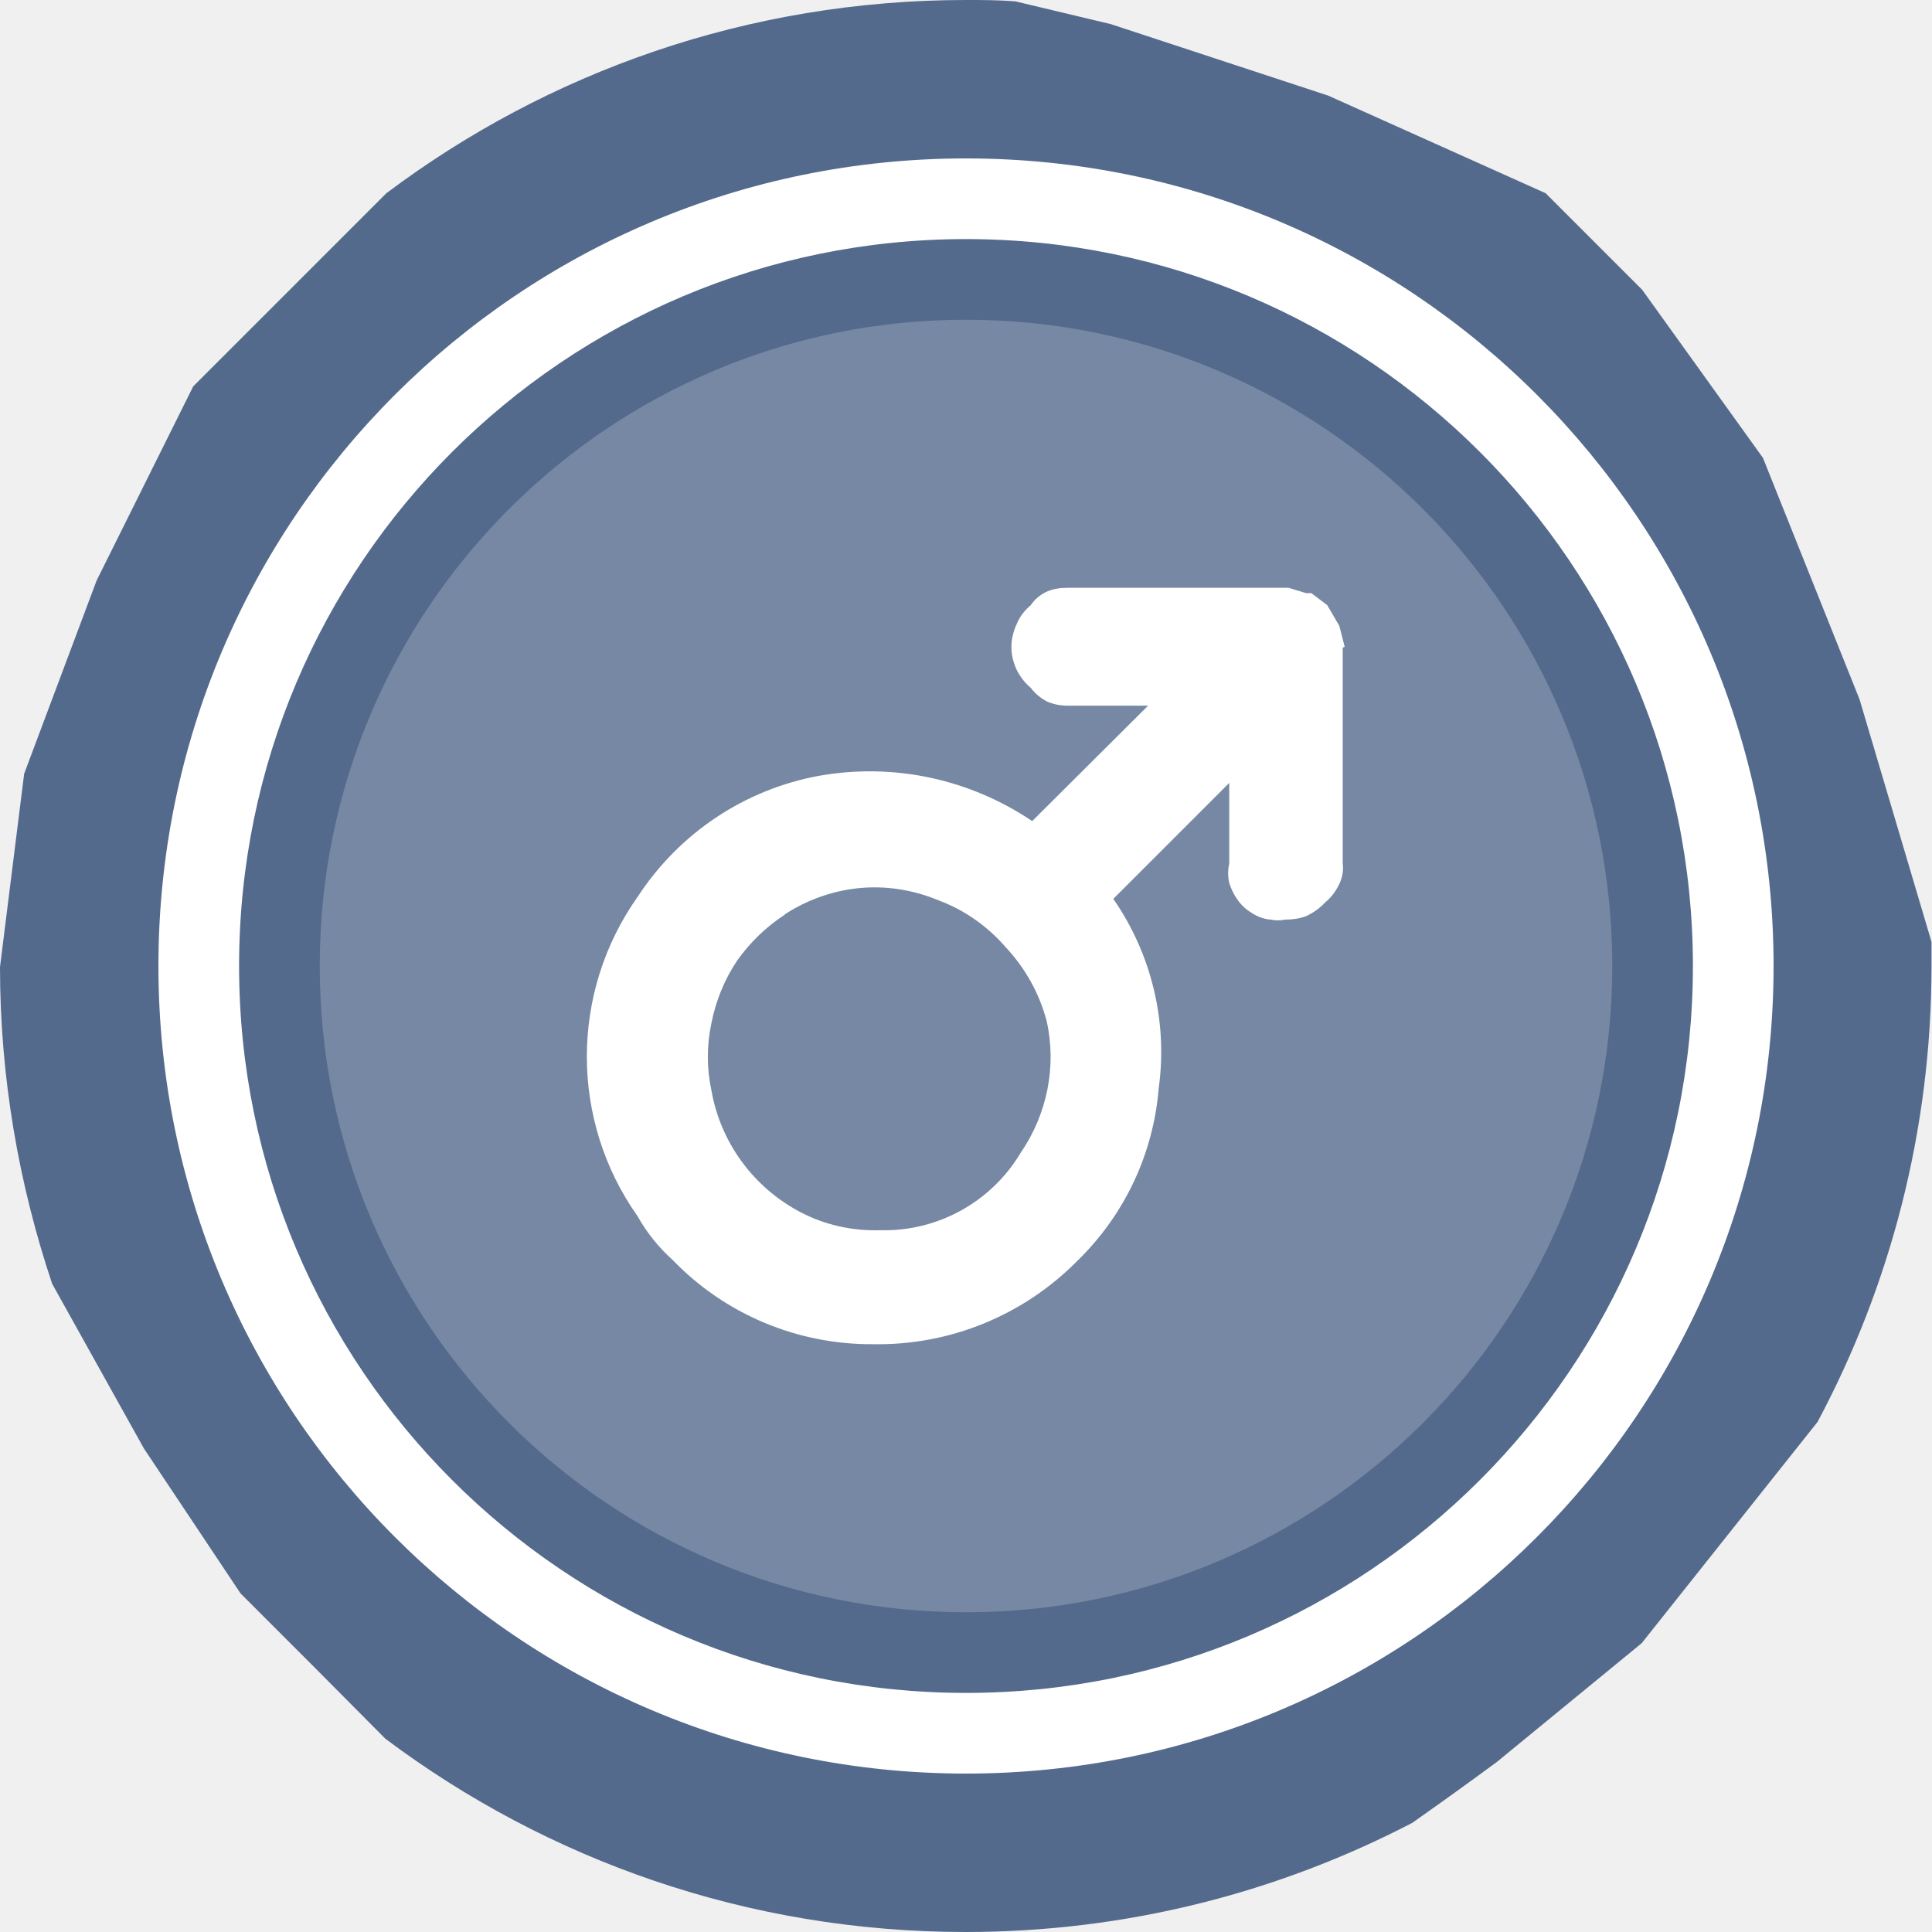
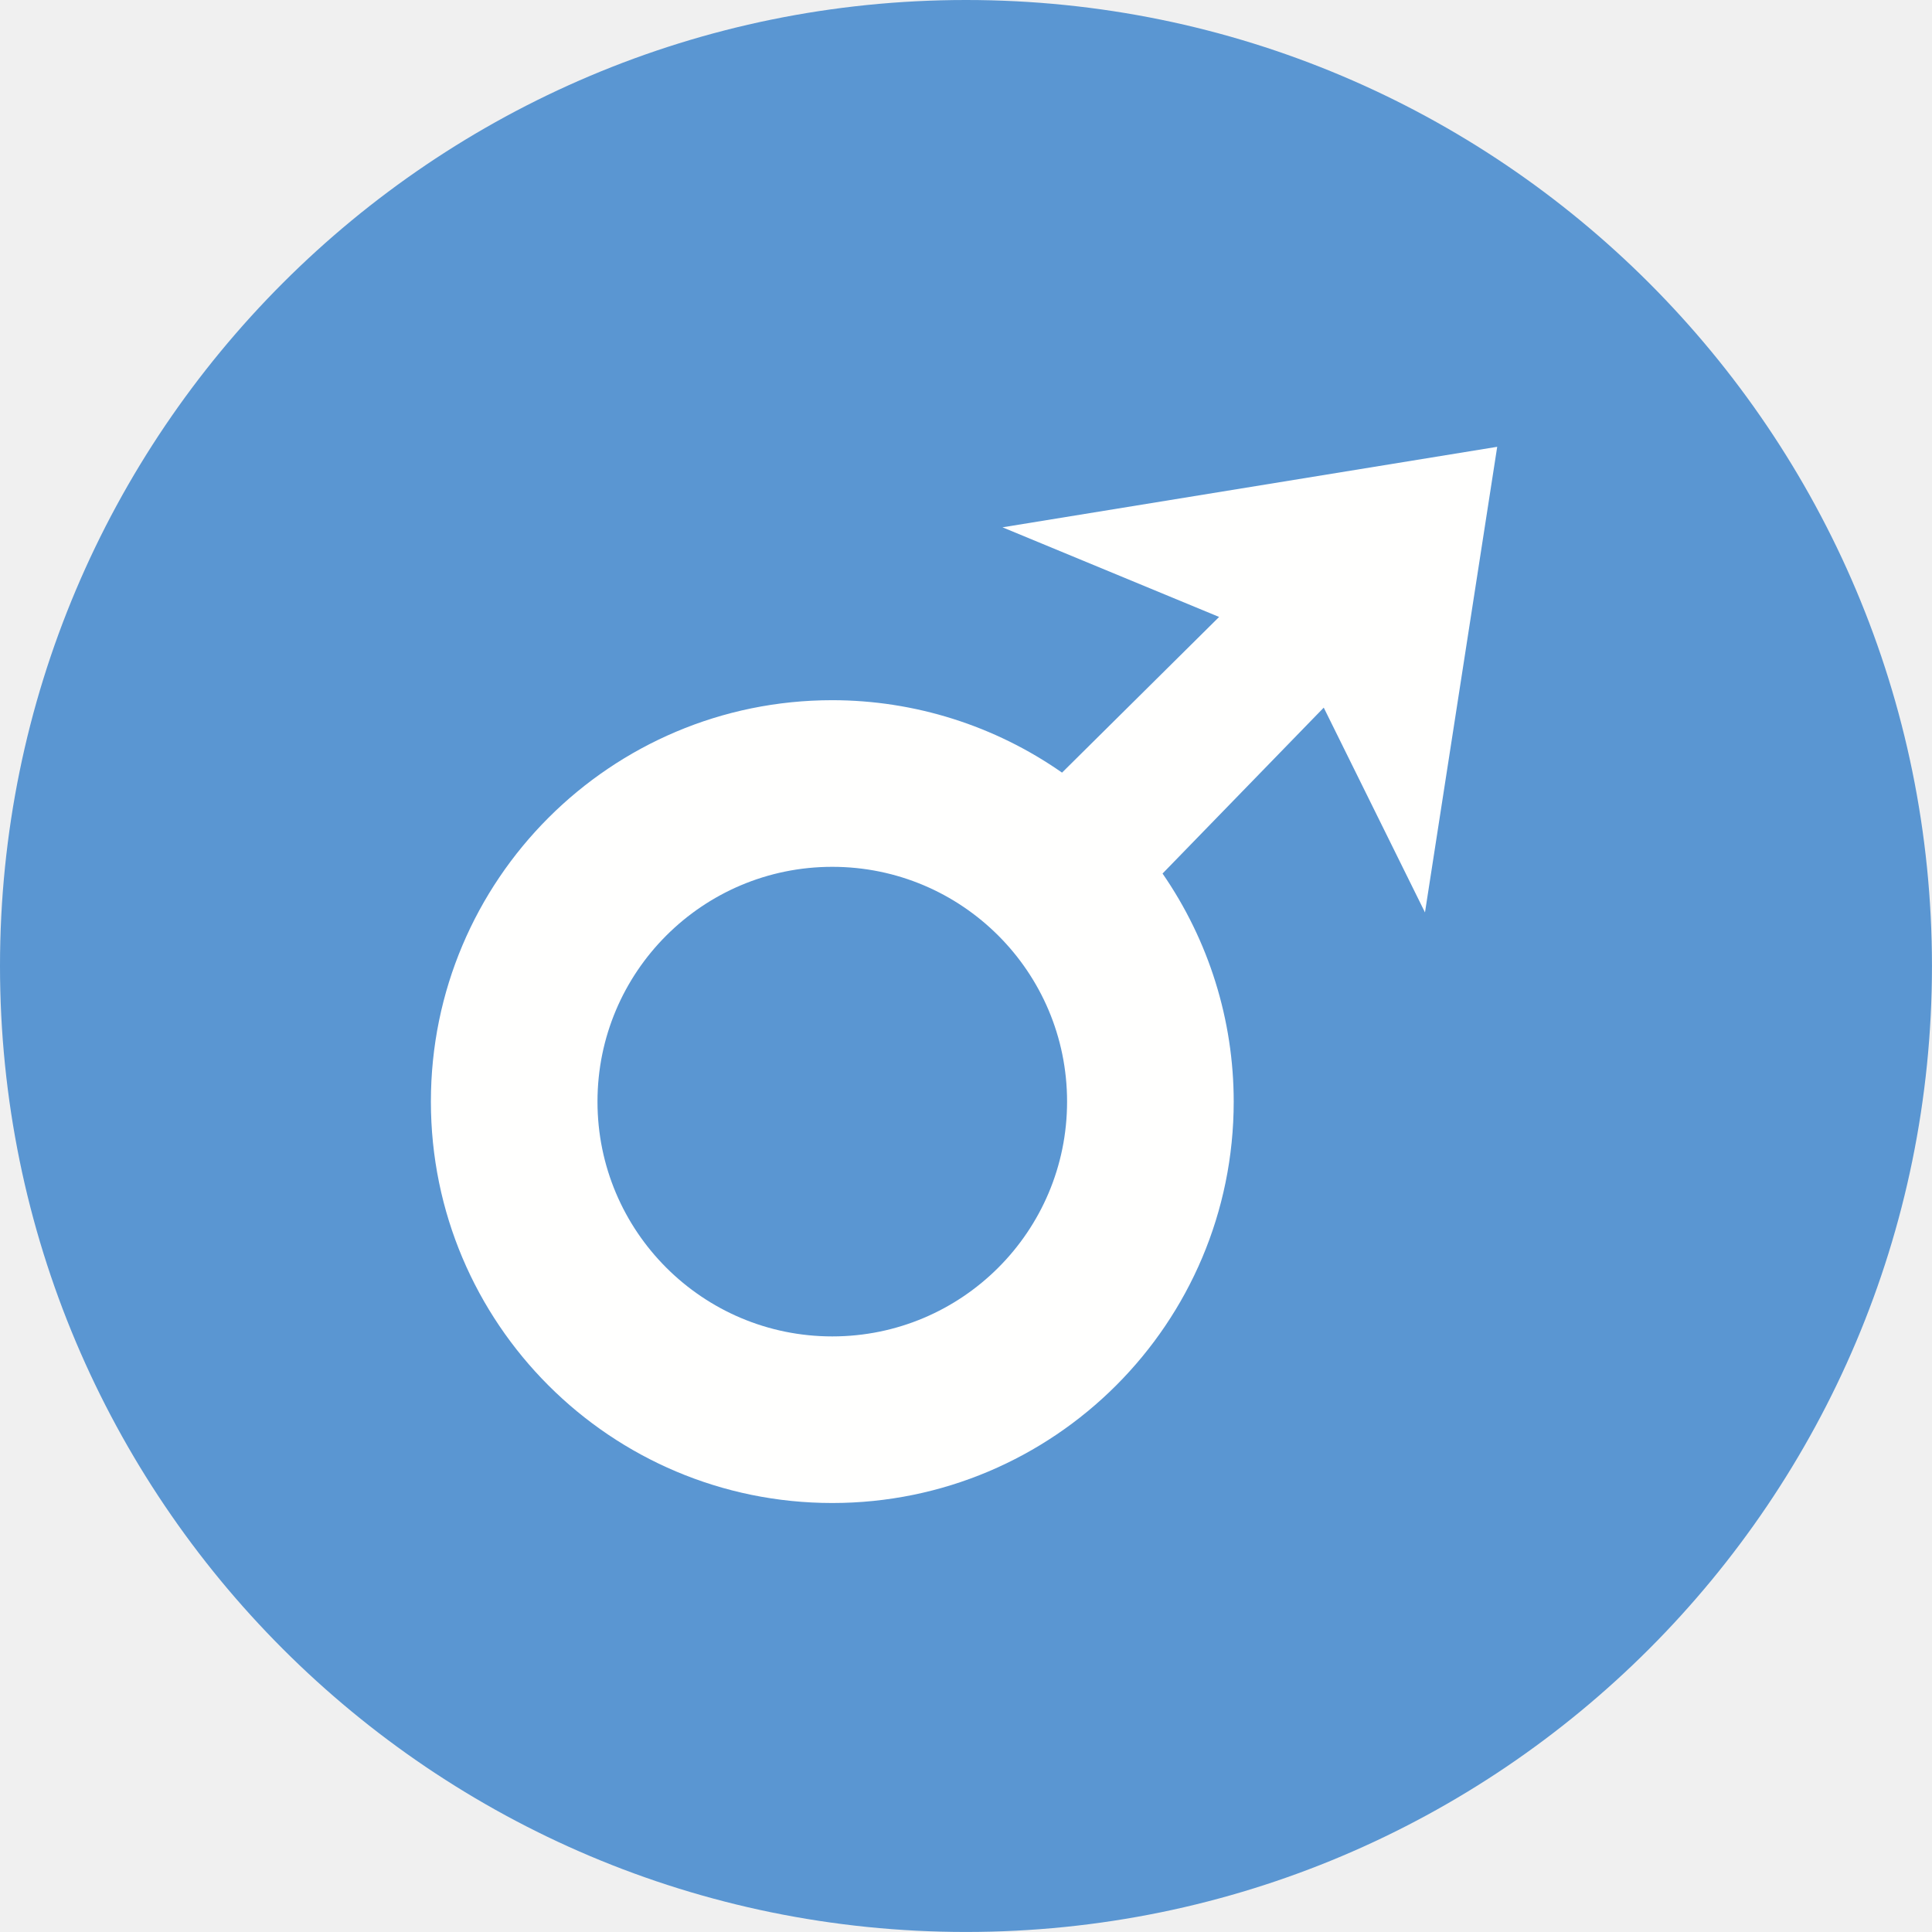
- <svg xmlns="http://www.w3.org/2000/svg" id="Layer_1" data-name="Layer 1" viewBox="0 0 40 40">
-   <g id="WonkyCircle">
-     <path id="WonkyCircle_2" data-name="WonkyCircle 2" d="M32,4l2,2,2.5,3.48,2,5,1.49,5.02c0,.17,0,.33,0,.5,0,3.41-.86,6.63-2.36,9.44l-3.64,4.58-3,2.46s-.81,.6-1.75,1.26c-2.77,1.44-5.91,2.26-9.25,2.26-4.51,0-8.66-1.49-12.01-4h0s-1.5-1.51-1.5-1.51l-1.5-1.5-2-3-1.9-3.41C.39,24.52,0,22.31,0,20.02l.5-4,1.5-4L4,8l4-4h0C11.34,1.49,15.49,0,20,0c.35,0,.69,0,1.03,.03l1.97,.47,4.5,1.48,4.5,2.02Zm0,0h0s0,0,0,0c0,0,0,0,0,0Z" style="fill: #546a8c; fill-rule: evenodd;" />
-   </g>
-   <g id="Layer_5" data-name="Layer 5">
-     <path d="M20,4.95c8.31,0,15.05,6.74,15.05,15.05s-6.74,15.05-15.05,15.05-15.05-6.74-15.05-15.05S11.69,4.95,20,4.95m0-1.67C10.76,3.28,3.28,10.76,3.28,20s7.49,16.72,16.72,16.72,16.72-7.49,16.72-16.72S29.24,3.28,20,3.28Z" style="fill: #fff;" />
-     <g style="opacity: .2;">
-       <circle cx="20" cy="20" r="13.38" style="fill: #fff;" />
-     </g>
-     <path d="M27.84,13.39l-.11-.43-.25-.43-.33-.25h-.11l-.36-.11h-4.58c-.15,0-.29,.02-.43,.08-.13,.06-.25,.16-.33,.28-.13,.11-.23,.24-.29,.39-.07,.15-.11,.31-.11,.48,0,.16,.04,.32,.11,.47,.07,.14,.17,.27,.29,.37,.09,.12,.2,.21,.33,.28,.13,.06,.28,.09,.43,.09h1.67l-2.4,2.39c-1.29-.87-2.86-1.21-4.4-.94-1.55,.28-2.91,1.19-3.77,2.51-1.4,1.98-1.4,4.63,0,6.61,.19,.34,.44,.65,.73,.91,1.08,1.12,2.58,1.75,4.14,1.74,1.6,.03,3.13-.6,4.25-1.74,.97-.95,1.56-2.21,1.67-3.56,.19-1.38-.15-2.78-.94-3.92l2.4-2.4v1.67c-.03,.13-.03,.27,0,.4,.04,.13,.1,.25,.18,.36,.08,.11,.18,.2,.3,.27,.11,.07,.24,.12,.38,.13,.1,.02,.2,.02,.29,0,.16,0,.31-.02,.46-.08,.14-.07,.27-.16,.38-.28,.12-.1,.21-.22,.28-.36,.07-.14,.1-.29,.08-.44v-4.47m-11.61,5.56c.47-.32,1.01-.52,1.57-.58,.57-.06,1.14,.03,1.67,.25,.54,.2,1.02,.54,1.4,.98,.4,.43,.69,.95,.84,1.52,.21,.94,.01,1.93-.54,2.73-.61,1.02-1.72,1.63-2.9,1.6-.58,.02-1.16-.11-1.67-.38-.96-.51-1.64-1.43-1.83-2.51-.1-.46-.1-.94,0-1.4,.09-.46,.27-.9,.53-1.29,.27-.38,.61-.71,1-.96l-.07,.03Z" style="fill: #fff;" />
+ <svg xmlns="http://www.w3.org/2000/svg" width="200" height="200" viewBox="0 0 52.917 52.917" version="1.1" id="svg14677">
+   <defs id="defs14674" />
+   <g id="layer1">
+     <ellipse style="fill:#5a96d2;fill-opacity:1;stroke:none;stroke-width:0.221;stroke-opacity:1" id="ellipse914" cx="26.458" cy="26.458" rx="26.458" ry="26.458" />
+     <path id="path980" style="fill:#fffffe;fill-opacity:1;stroke:none;stroke-width:0.271" d="m 41.008,12.238 -13.55,2.205 5.933,2.455 -4.302,4.264 a 10.995,10.995 0 0 0 -6.293,-1.984 10.995,10.995 0 0 0 -10.994,10.994 10.995,10.995 0 0 0 10.994,10.995 10.995,10.995 0 0 0 10.995,-10.995 10.995,10.995 0 0 0 -1.949,-6.246 l 4.415,-4.544 2.773,5.609 z m -18.212,11.504 a 6.431,6.431 0 0 1 6.431,6.431 6.431,6.431 0 0 1 -6.431,6.431 6.431,6.431 0 0 1 -6.431,-6.431 6.431,6.431 0 0 1 6.431,-6.431 z" />
  </g>
</svg>
